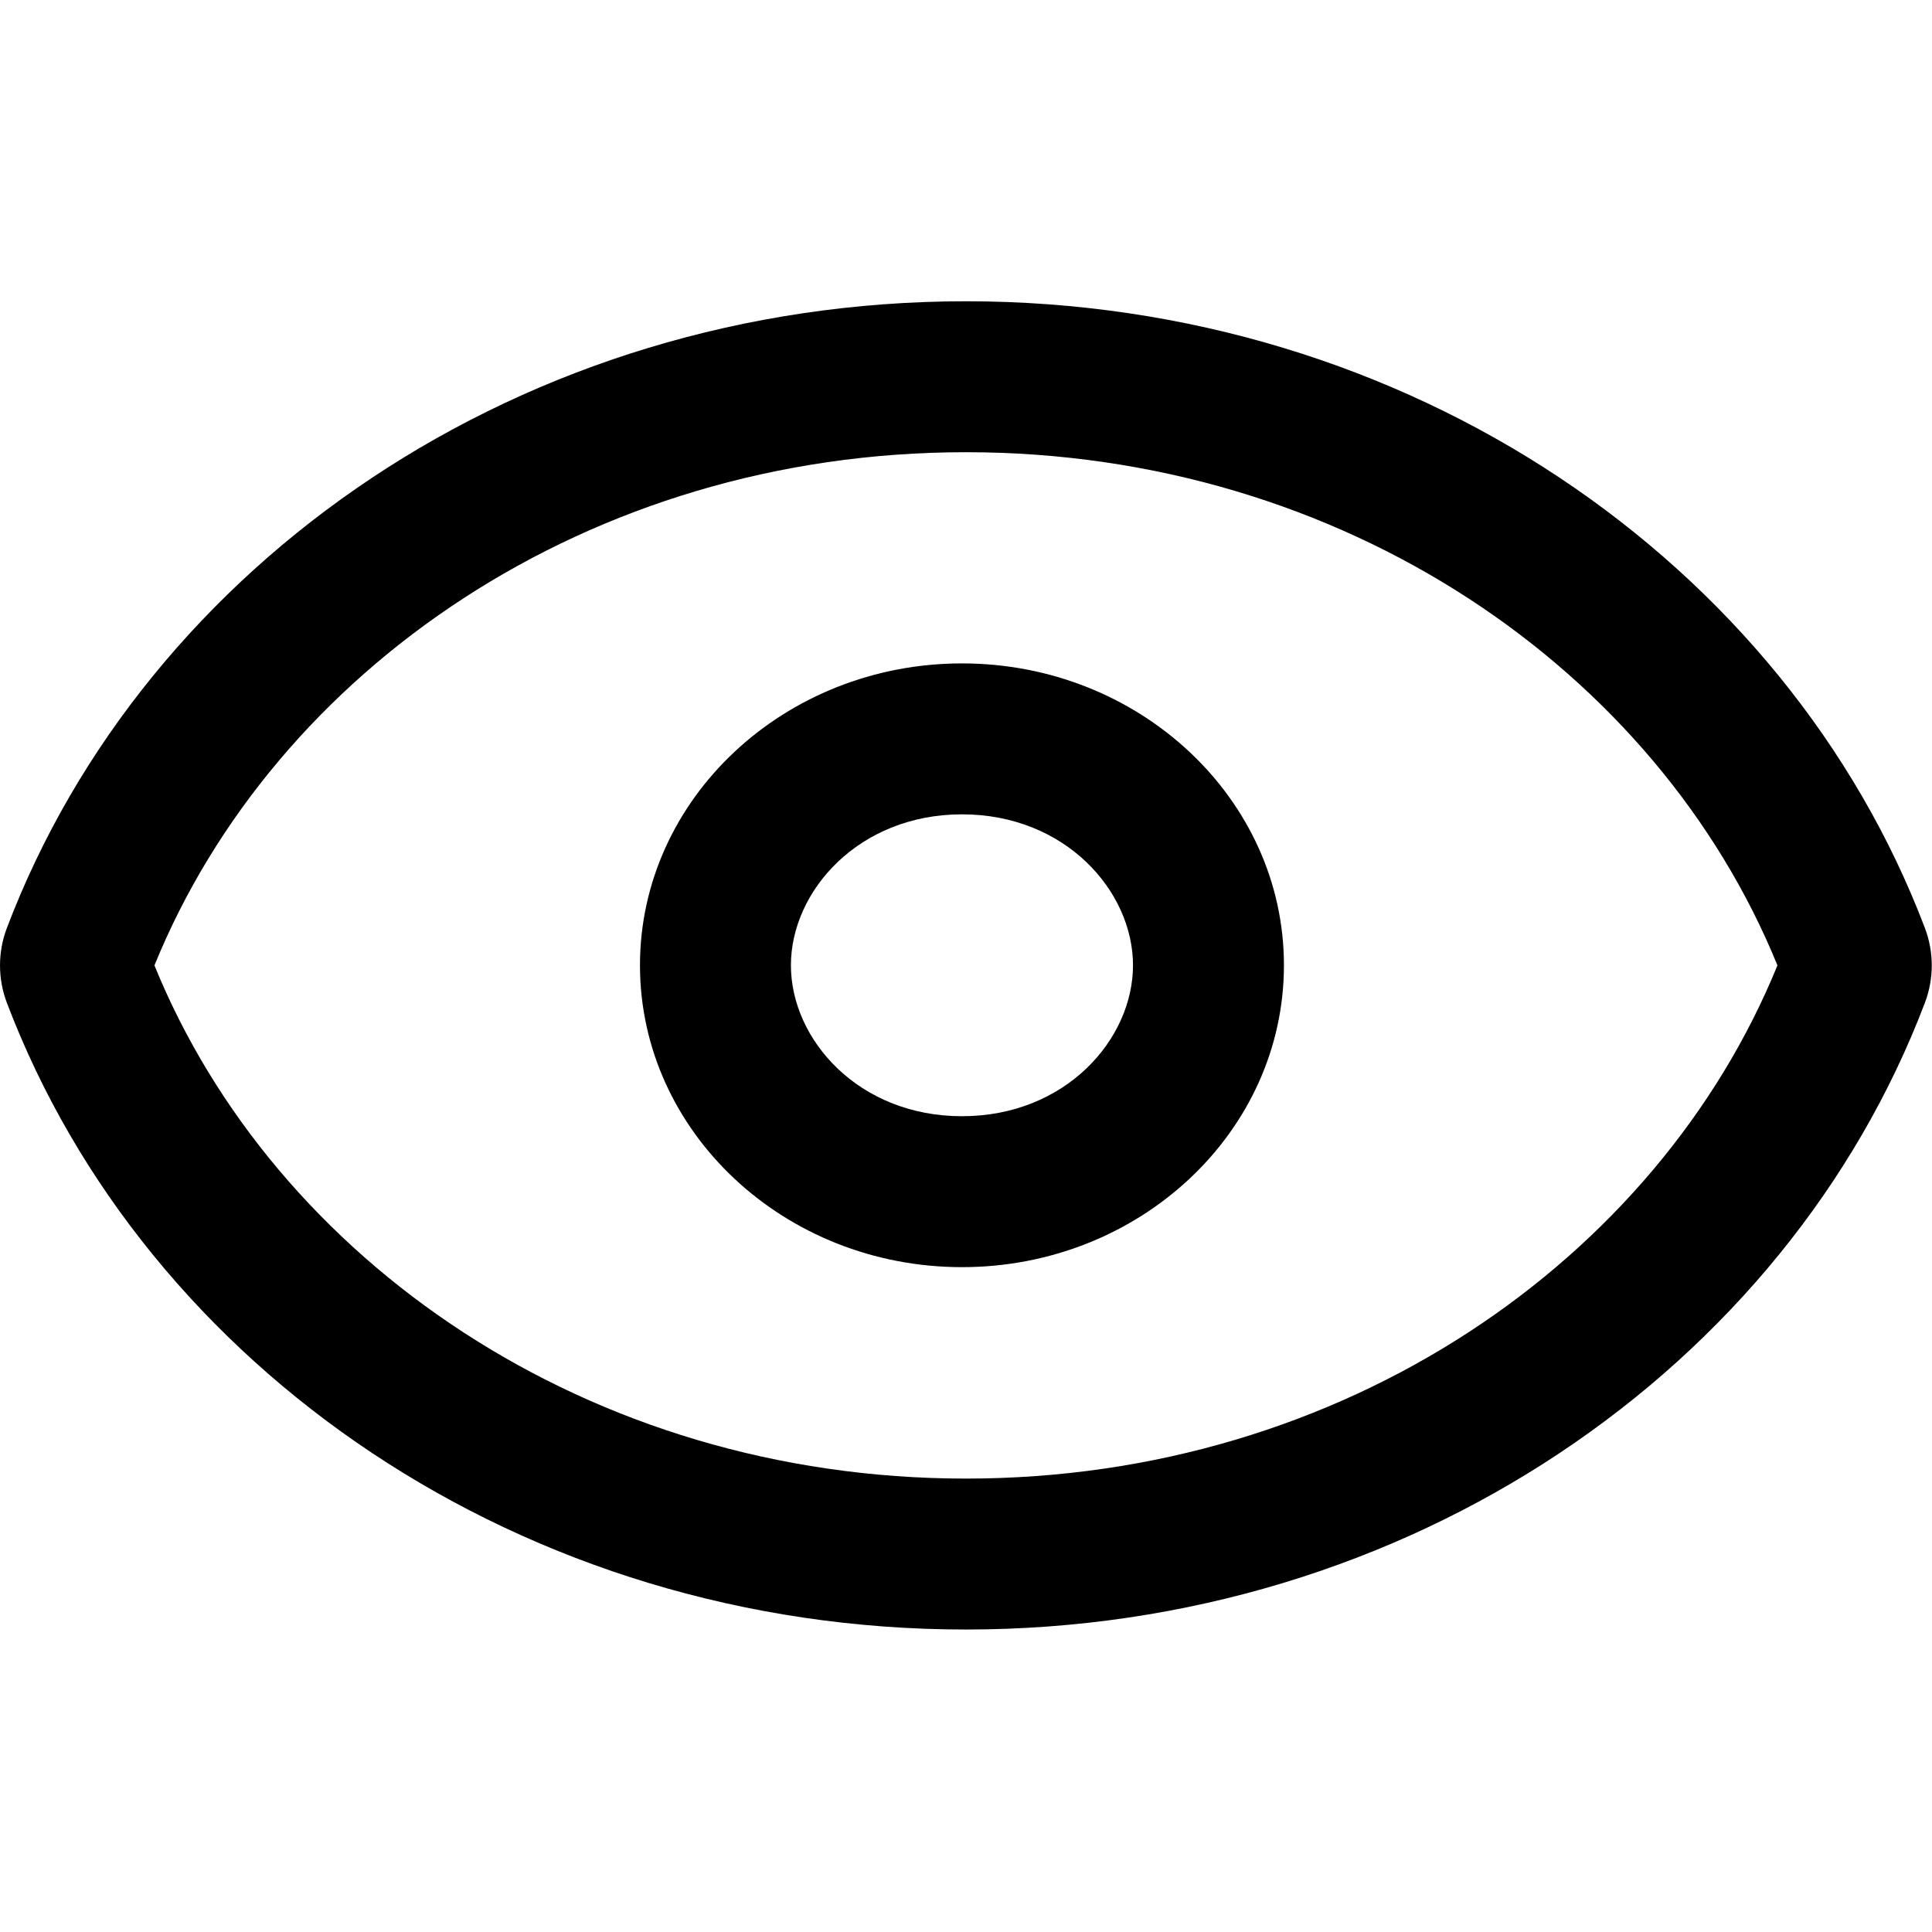
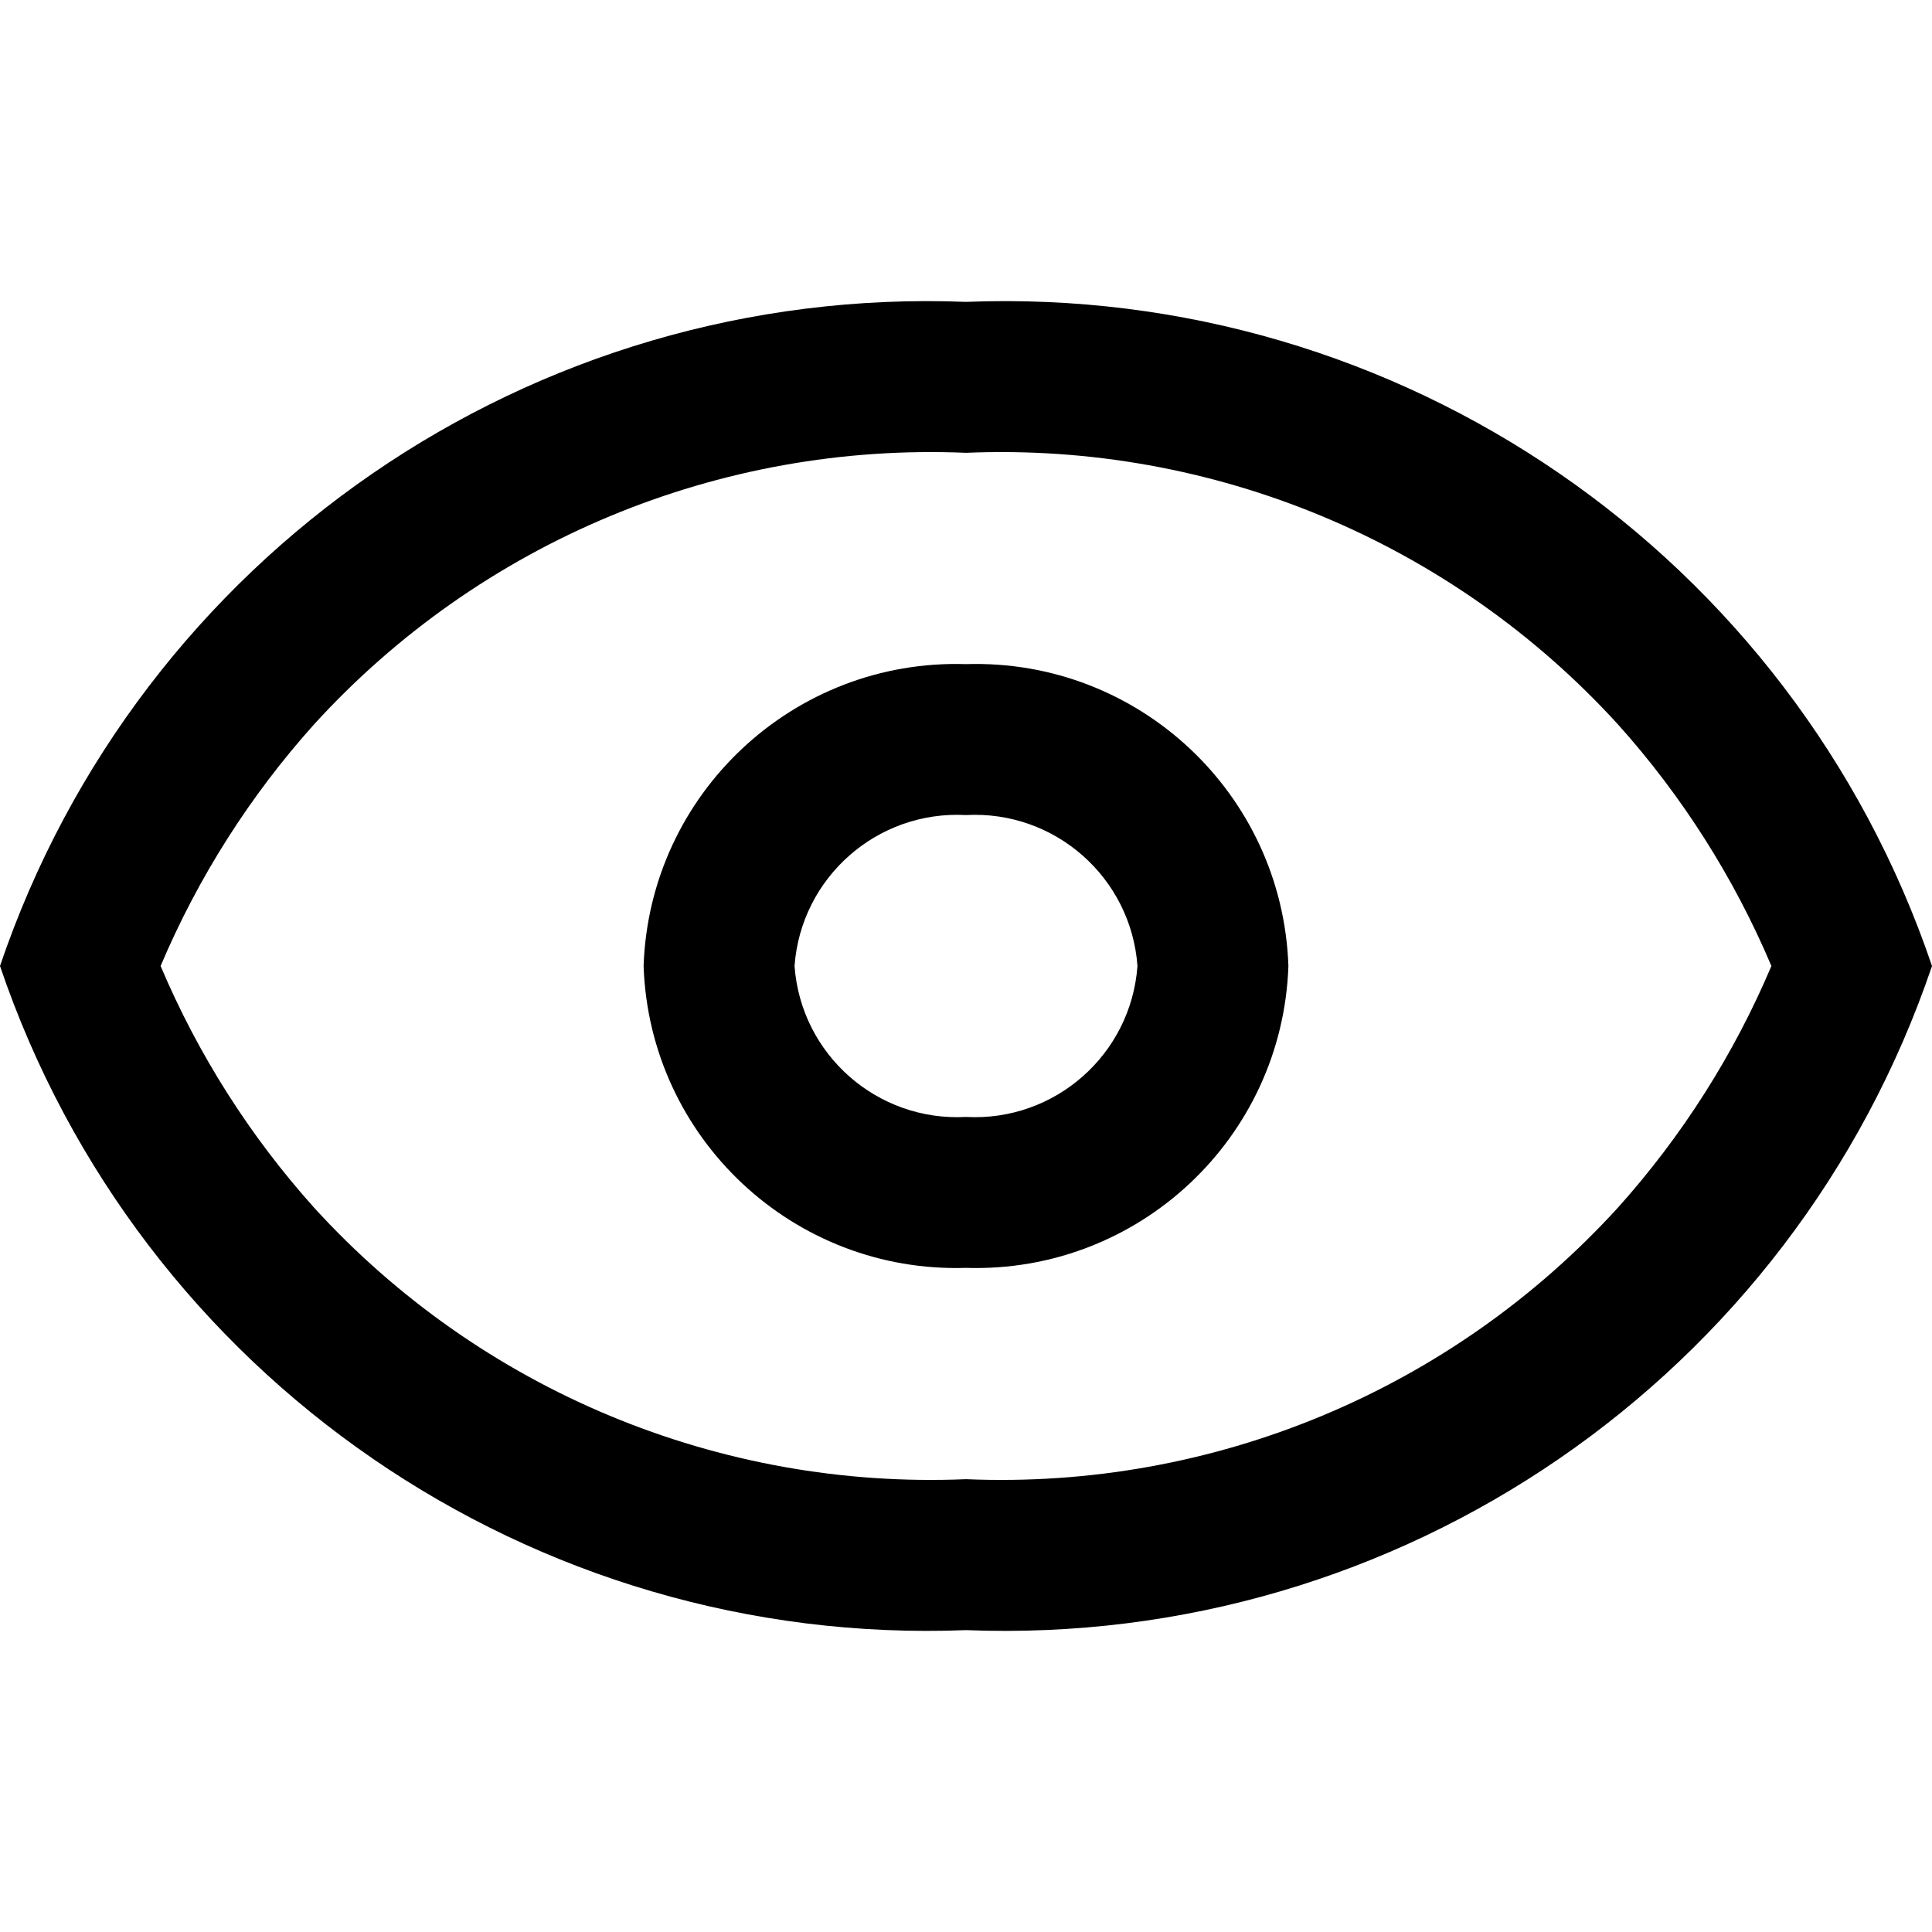
- <svg xmlns="http://www.w3.org/2000/svg" width="16" height="16" viewbox="0 0 16 16">
-   <path fill-rule="evenodd" d="M7.967 5.494c1.47 0 2.666 1.122 2.666 2.5 0 1.379-1.195 2.5-2.666 2.5-1.471 0-2.667-1.121-2.667-2.5 0-1.378 1.196-2.5 2.667-2.5zm0 1.25c.857 0 1.416.637 1.416 1.25 0 .614-.559 1.25-1.416 1.25-.858 0-1.417-.636-1.417-1.25 0-.613.56-1.25 1.417-1.25z" />
-   <path fill-rule="evenodd" d="M.057 8.305a.873.873 0 010-.62c1.148-3.023 4.27-5.19 7.942-5.19 3.672 0 6.794 2.167 7.942 5.19.076.2.076.42 0 .62-1.148 3.022-4.27 5.19-7.942 5.19-3.672 0-6.794-2.168-7.942-5.19zm7.942 3.94c-3.13 0-5.727-1.813-6.72-4.25.993-2.439 3.59-4.25 6.72-4.25s5.728 1.811 6.721 4.25c-.994 2.437-3.59 4.25-6.72 4.25z" />
+ <svg xmlns="http://www.w3.org/2000/svg" width="16" height="16" viewBox="0 0 16 16">
+   <path d="M8 5.5A2.59 2.59 0 005.33 8 2.59 2.59 0 008 10.5 2.59 2.59 0 0010.67 8 2.59 2.59 0 008 5.5zm0 3.75A1.35 1.35 0 016.58 8 1.35 1.35 0 018 6.75 1.35 1.35 0 019.42 8 1.35 1.35 0 018 9.25z" />
+   <path d="M8 2.5A8.11 8.11 0 000 8a8.11 8.11 0 008 5.5A8.11 8.11 0 0016 8a8.11 8.11 0 00-8-5.5zm5.4 7.5A6.91 6.91 0 018 12.25 6.91 6.91 0 012.6 10a7.2 7.2 0 01-1.27-2A7.2 7.2 0 012.6 6 6.91 6.91 0 018 3.75 6.91 6.91 0 0113.4 6a7.2 7.2 0 011.27 2 7.2 7.2 0 01-1.27 2z" />
</svg>
